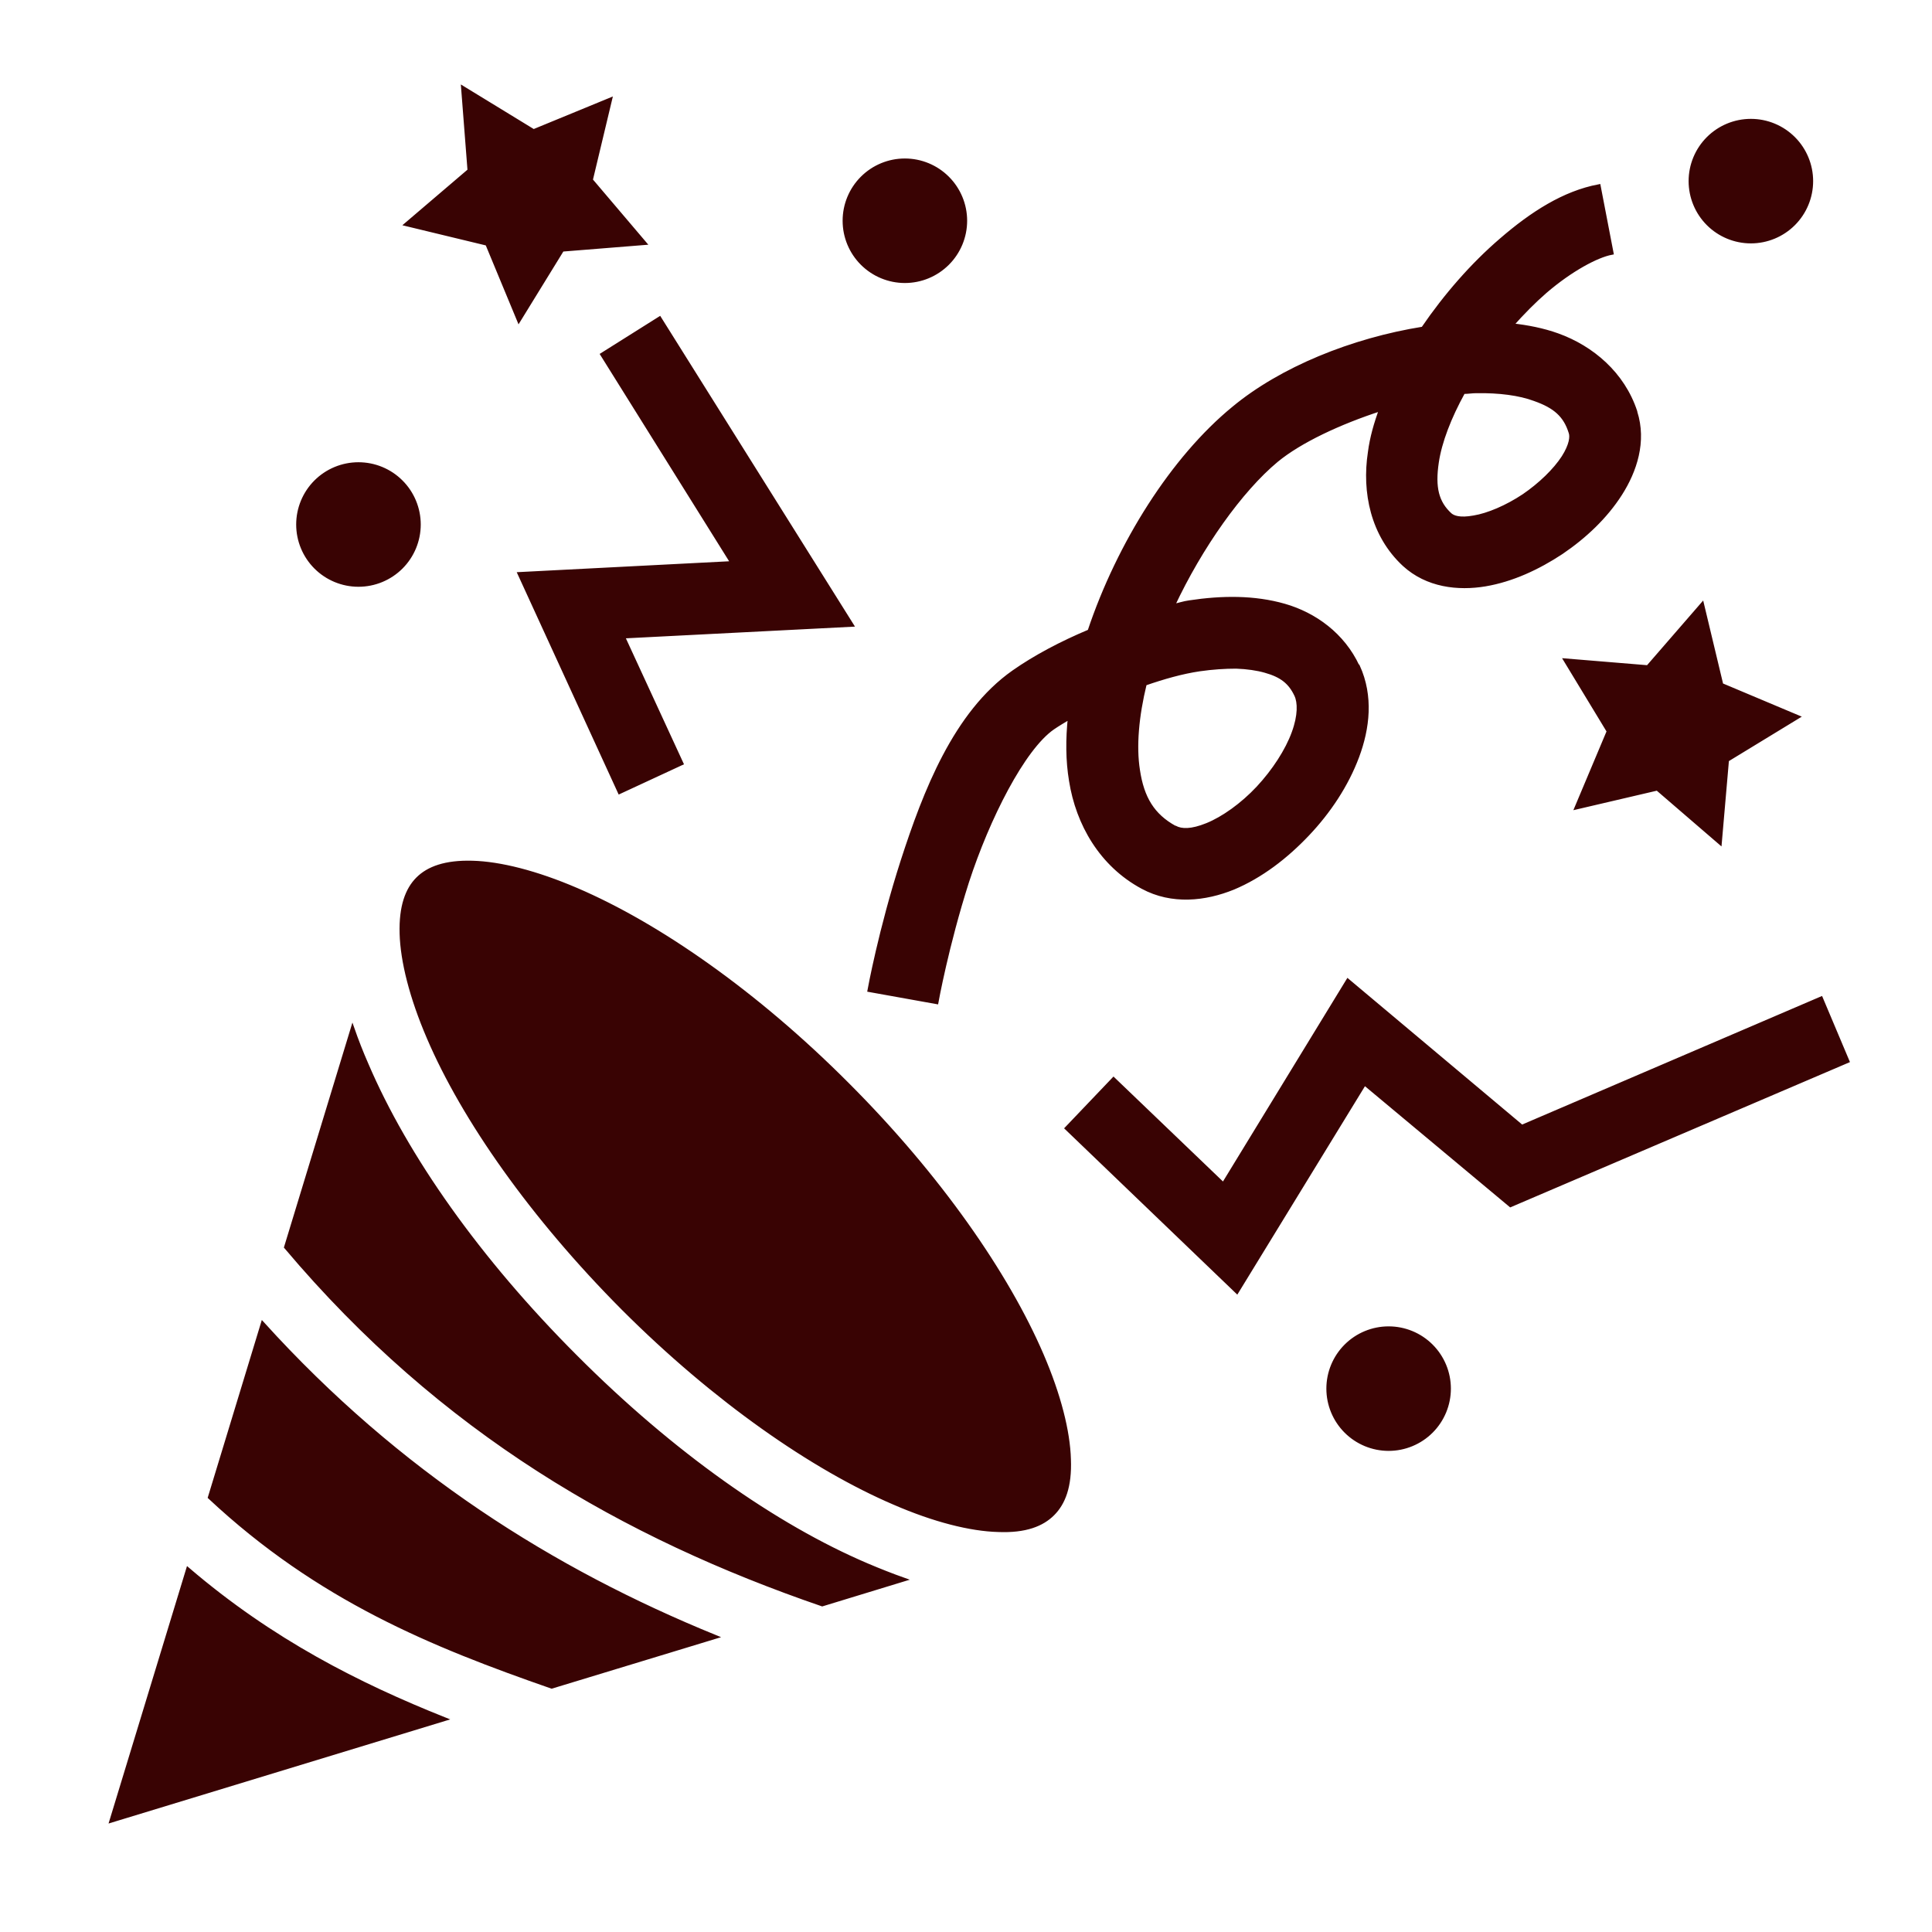
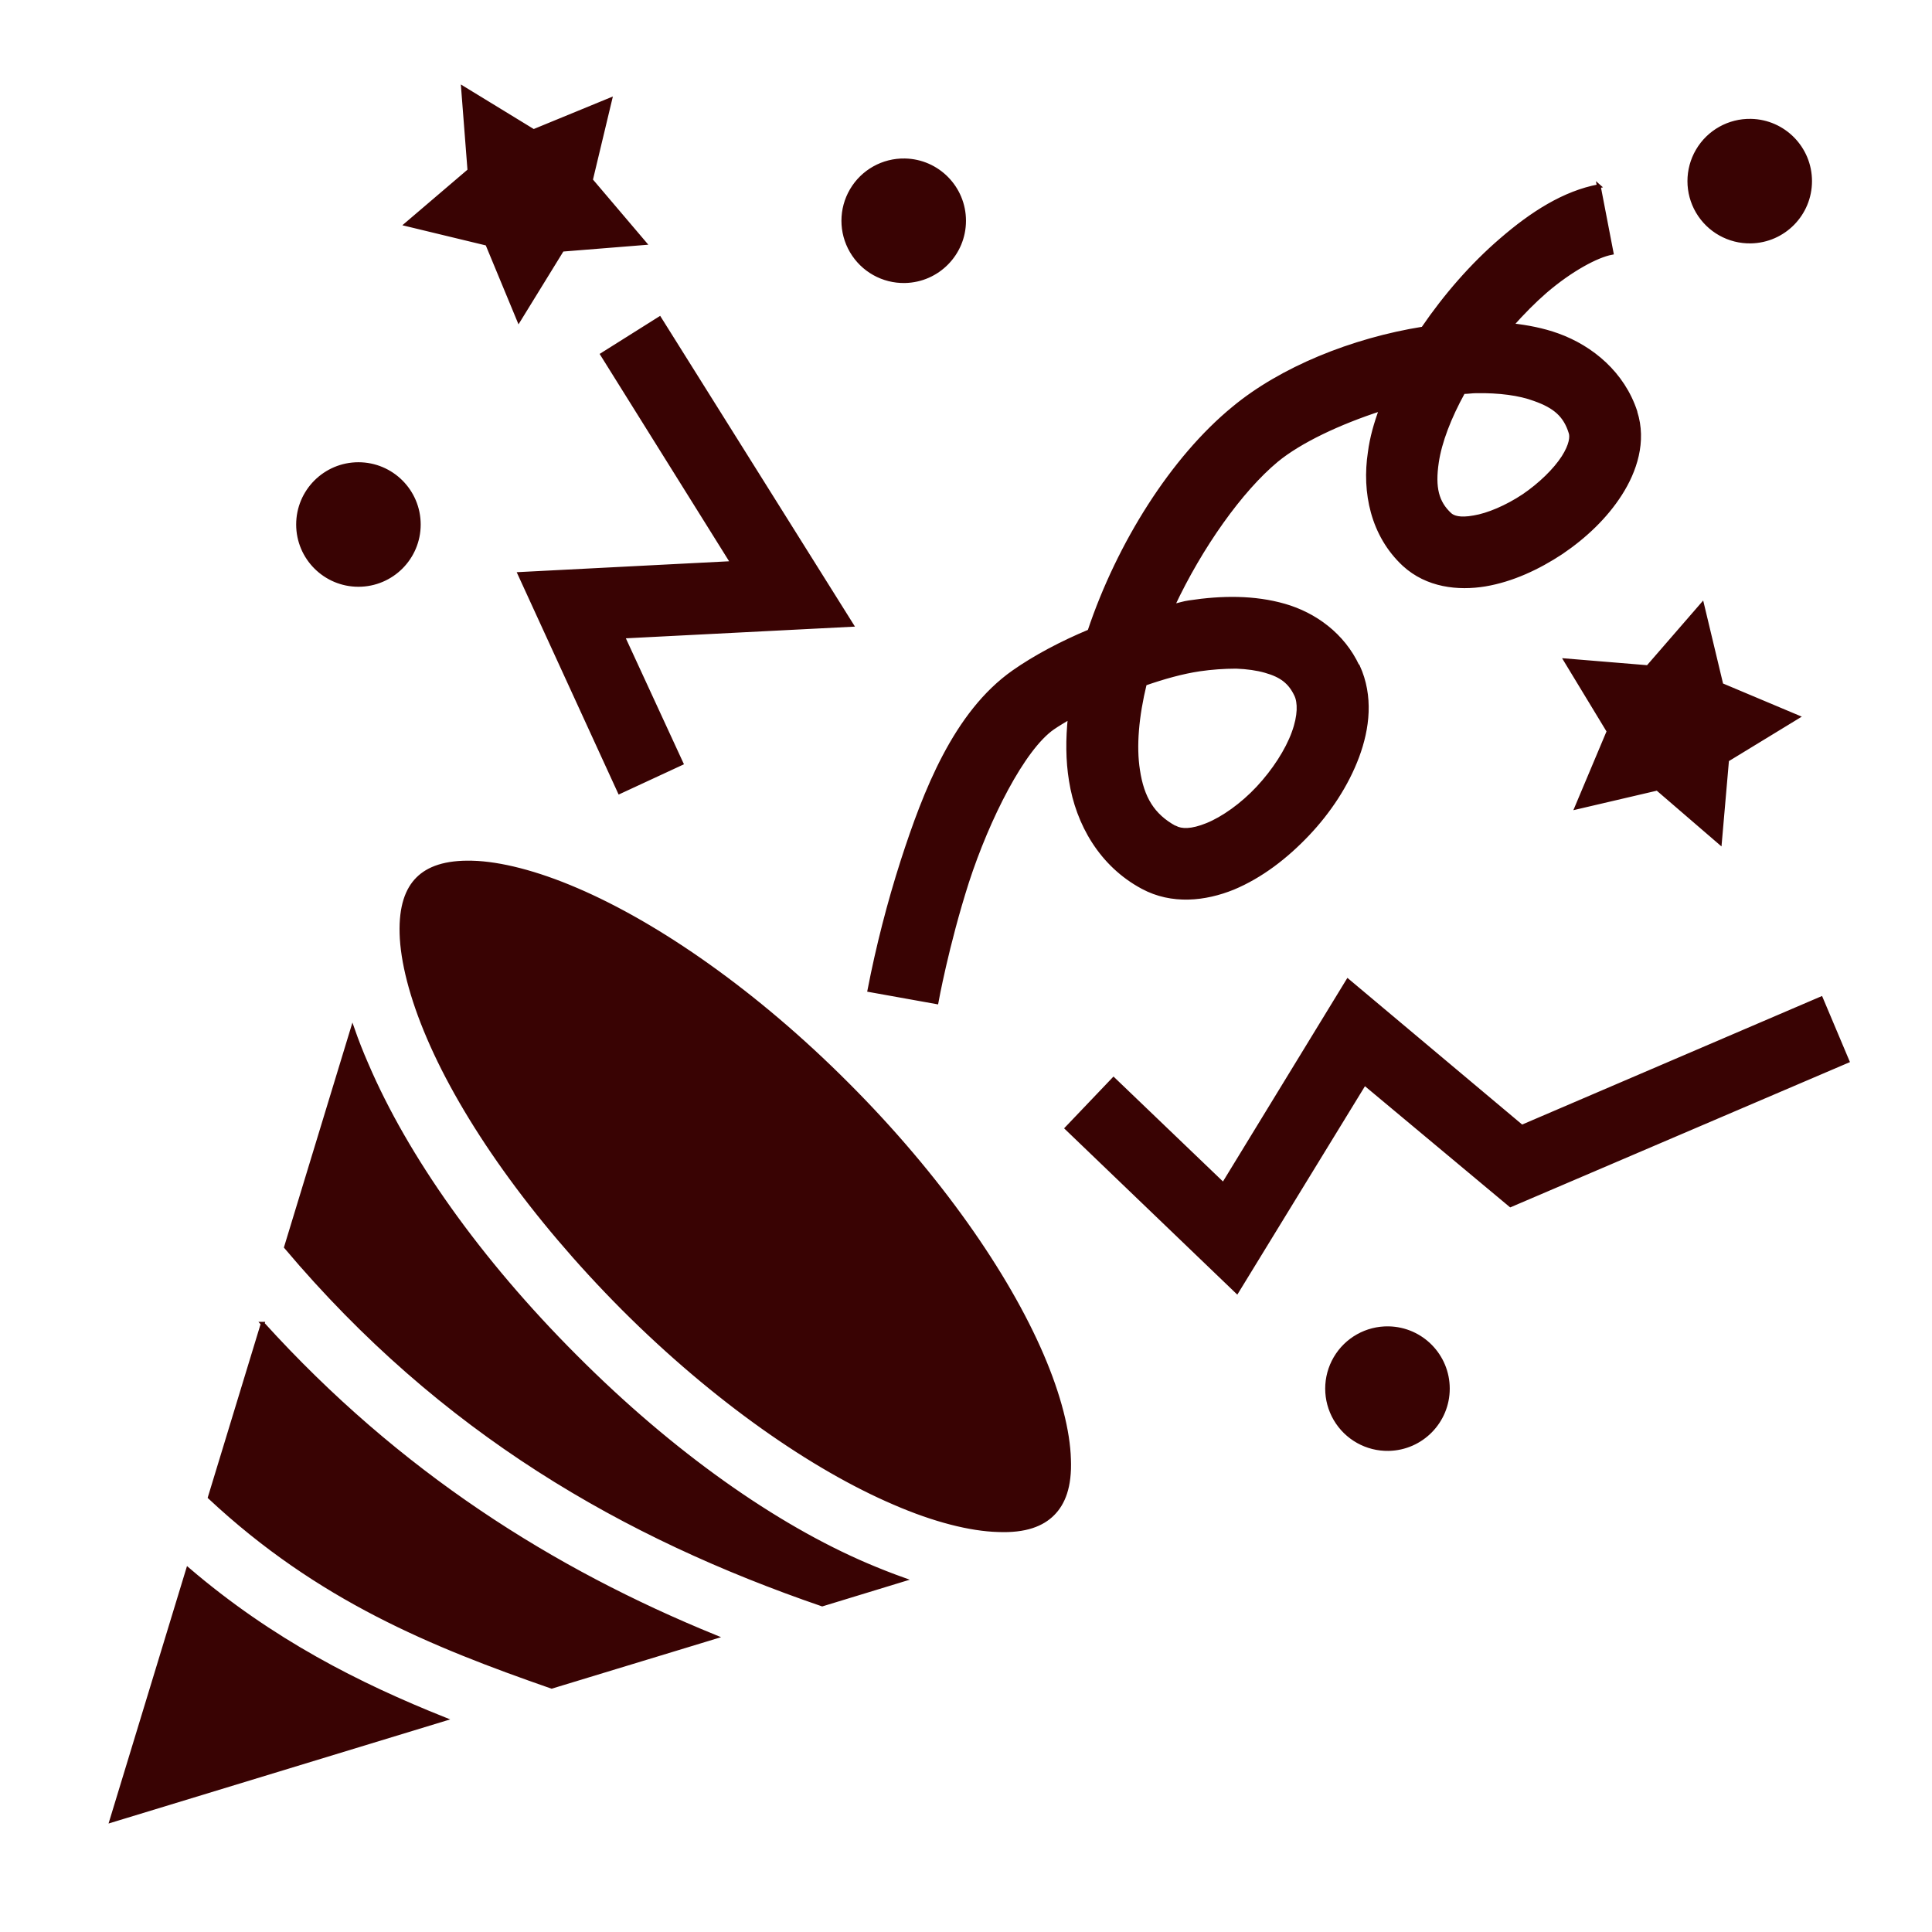
- <svg xmlns="http://www.w3.org/2000/svg" width="86" height="86" viewBox="0 0 86 86" fill="none">
-   <path d="M20.61 3.917L20.895 7.59L18.09 9.984L21.685 10.852L23.096 14.254L25.027 11.116L28.689 10.822L26.304 8.015L27.161 4.434L23.751 5.837L20.61 3.917ZM77.938 5.375C77.225 5.375 76.541 5.658 76.037 6.162C75.533 6.666 75.25 7.35 75.25 8.062C75.25 8.775 75.533 9.459 76.037 9.963C76.541 10.467 77.225 10.75 77.938 10.75C78.65 10.75 79.334 10.467 79.838 9.963C80.342 9.459 80.625 8.775 80.625 8.062C80.625 7.35 80.342 6.666 79.838 6.162C79.334 5.658 78.65 5.375 77.938 5.375ZM40.279 7.139C39.566 7.139 38.883 7.422 38.379 7.926C37.875 8.43 37.592 9.113 37.592 9.826C37.592 10.539 37.875 11.223 38.379 11.726C38.883 12.23 39.566 12.514 40.279 12.514C40.992 12.514 41.675 12.23 42.179 11.726C42.683 11.223 42.967 10.539 42.967 9.826C42.967 9.113 42.683 8.43 42.179 7.926C41.675 7.422 40.992 7.139 40.279 7.139ZM71.168 8.288C69.623 8.58 68.195 9.494 66.818 10.686C65.541 11.783 64.349 13.149 63.341 14.625C60.183 15.131 57.026 16.417 54.909 18.174C52.205 20.391 49.803 24.188 48.493 28.101C47.25 28.622 46.074 29.243 45.117 29.915C42.513 31.746 41.169 35.257 40.178 38.314C39.187 41.388 38.7 44.075 38.7 44.075L41.69 44.612C41.69 44.612 42.143 42.093 43.05 39.254C43.974 36.416 45.536 33.325 46.863 32.401C47.082 32.25 47.367 32.082 47.619 31.931C47.518 32.888 47.518 33.846 47.67 34.753C47.972 36.667 49.013 38.498 50.861 39.489C52.171 40.195 53.649 40.027 54.892 39.523C56.135 39.002 57.244 38.146 58.201 37.138C59.159 36.13 59.948 34.938 60.418 33.678C60.889 32.418 61.057 30.99 60.452 29.663H60.435C59.78 28.252 58.52 27.345 57.177 26.959C55.833 26.573 54.388 26.589 52.944 26.808C52.692 26.841 52.457 26.925 52.205 26.976C53.448 24.322 55.228 21.819 56.824 20.492C57.865 19.636 59.612 18.812 61.477 18.208C61.242 18.846 61.057 19.484 60.973 20.139C60.704 21.903 61.09 23.818 62.501 25.128C63.526 26.069 64.903 26.22 66.113 26.018C67.305 25.817 68.464 25.279 69.505 24.591C70.547 23.885 71.471 23.012 72.126 21.987C72.781 20.962 73.218 19.652 72.798 18.342V18.325C72.243 16.634 70.866 15.472 69.338 14.921C68.683 14.685 67.994 14.553 67.288 14.474C67.775 13.926 68.279 13.414 68.783 12.976C69.925 11.995 71.084 11.38 71.74 11.257L71.168 8.288ZM29.361 14.175L26.808 15.781L32.603 25.061L23.129 25.548L27.581 35.257L30.335 33.98L27.732 28.336L37.911 27.816L29.361 14.175ZM65.709 17.418C66.734 17.401 67.641 17.519 68.313 17.771C69.22 18.09 69.674 18.493 69.909 19.249C69.976 19.434 69.942 19.803 69.59 20.358C69.22 20.929 68.565 21.567 67.826 22.071C67.07 22.575 66.23 22.928 65.609 23.029C64.97 23.146 64.685 23.029 64.55 22.911C63.963 22.373 63.795 21.701 63.963 20.576C64.097 19.669 64.517 18.577 65.138 17.452C65.34 17.452 65.525 17.418 65.709 17.418ZM15.955 20.66C15.243 20.66 14.559 20.943 14.055 21.447C13.551 21.951 13.268 22.635 13.268 23.348C13.268 24.06 13.551 24.744 14.055 25.248C14.559 25.752 15.243 26.035 15.955 26.035C16.308 26.035 16.658 25.966 16.984 25.831C17.311 25.696 17.607 25.498 17.857 25.249C18.107 24.999 18.305 24.703 18.44 24.377C18.575 24.05 18.645 23.701 18.645 23.348C18.645 22.994 18.575 22.645 18.44 22.319C18.305 21.993 18.107 21.696 17.857 21.447C17.607 21.197 17.311 20.999 16.984 20.864C16.658 20.729 16.308 20.66 15.955 20.66ZM75.771 26.909L73.352 29.697L69.69 29.395L71.605 32.552L70.177 35.945L73.772 35.105L76.56 37.507L76.879 33.829L80.02 31.914L76.627 30.486L75.771 26.909ZM55.027 29.68C55.514 29.697 55.967 29.764 56.32 29.865C57.042 30.066 57.429 30.369 57.697 30.94C57.849 31.259 57.865 31.847 57.58 32.62C57.294 33.409 56.706 34.316 56.001 35.072C55.295 35.828 54.439 36.432 53.733 36.718C53.028 37.004 52.591 36.987 52.306 36.836H52.289C51.315 36.298 50.844 35.525 50.659 34.282C50.492 33.224 50.609 31.88 50.962 30.436C51.785 30.15 52.608 29.915 53.397 29.798C53.985 29.714 54.523 29.68 55.027 29.68ZM21.03 38.398C19.82 38.364 19.064 38.65 18.594 39.12C18.124 39.59 17.838 40.346 17.872 41.555C17.905 42.782 18.309 44.394 19.081 46.191C20.627 49.803 23.667 54.153 27.748 58.252C31.83 62.333 36.197 65.357 39.809 66.902C41.589 67.675 43.202 68.078 44.428 68.111C45.654 68.162 46.393 67.859 46.863 67.389C47.334 66.919 47.636 66.18 47.586 64.954C47.552 63.727 47.149 62.115 46.376 60.318C44.831 56.723 41.807 52.356 37.726 48.274C33.644 44.176 29.277 41.152 25.666 39.607C23.868 38.834 22.256 38.431 21.03 38.398ZM59.998 43.655L54.456 52.725L49.568 48.039L47.485 50.223L55.06 57.496L60.738 48.224L67.238 53.649L82.238 47.233L81.062 44.444L67.742 50.155L59.998 43.655ZM15.693 45.788L12.73 55.514C19.686 63.761 27.799 68.397 36.6 71.42L40.229 70.312C39.708 70.127 39.154 69.909 38.599 69.673C34.501 67.927 29.915 64.701 25.615 60.385C21.299 56.068 18.073 51.482 16.32 47.384C16.083 46.846 15.875 46.309 15.693 45.788ZM11.692 58.923L9.339 66.65C14.192 71.185 19.249 73.234 24.557 75.082L31.847 72.865C24.591 69.909 17.738 65.592 11.692 58.923ZM61.813 59.125C61.1 59.125 60.416 59.408 59.912 59.912C59.408 60.416 59.125 61.1 59.125 61.812C59.125 62.525 59.408 63.209 59.912 63.713C60.416 64.217 61.1 64.5 61.813 64.5C62.525 64.5 63.209 64.217 63.713 63.713C64.217 63.209 64.5 62.525 64.5 61.812C64.5 61.1 64.217 60.416 63.713 59.912C63.209 59.408 62.525 59.125 61.813 59.125ZM8.367 69.858L4.958 81.045L19.787 76.526C15.962 74.998 12.097 73.05 8.367 69.858Z" fill="#390303" stroke="#390303" stroke-width="0.168" />
+ <svg xmlns="http://www.w3.org/2000/svg" width="86" height="86" fill="none">
+   <path d="m20.61 3.917.285 3.673-2.805 2.394 3.595.868 1.41 3.402 1.932-3.138 3.662-.294-2.385-2.807.857-3.58-3.41 1.402-3.141-1.92Zm57.328 1.458a2.688 2.688 0 1 0 0 5.375 2.688 2.688 0 0 0 0-5.375ZM40.279 7.139a2.688 2.688 0 1 0 0 5.375 2.688 2.688 0 0 0 0-5.375Zm30.89 1.149c-1.546.292-2.974 1.206-4.351 2.398-1.276 1.097-2.47 2.463-3.477 3.939-3.158.506-6.316 1.792-8.432 3.55-2.704 2.216-5.106 6.012-6.416 9.926-1.243.52-2.42 1.142-3.377 1.814-2.603 1.831-3.947 5.342-4.938 8.399a50.268 50.268 0 0 0-1.478 5.761l2.99.537s.453-2.52 1.36-5.358c.924-2.838 2.486-5.929 3.813-6.853.219-.151.504-.319.756-.47-.1.957-.1 1.915.05 2.822.303 1.914 1.344 3.745 3.192 4.736 1.31.706 2.788.538 4.031.034 1.243-.52 2.352-1.377 3.31-2.385.957-1.008 1.746-2.2 2.216-3.46.47-1.26.639-2.688.034-4.015h-.017c-.655-1.41-1.915-2.318-3.258-2.704-1.344-.386-2.789-.37-4.233-.151-.252.033-.487.117-.74.168 1.244-2.654 3.024-5.157 4.62-6.484 1.041-.857 2.788-1.68 4.653-2.284-.235.638-.42 1.276-.504 1.931-.269 1.764.117 3.679 1.528 4.99 1.025.94 2.402 1.09 3.612.89 1.192-.202 2.351-.74 3.392-1.428 1.042-.706 1.966-1.58 2.62-2.604.656-1.024 1.093-2.335.673-3.645v-.017c-.555-1.691-1.932-2.853-3.46-3.404-.655-.236-1.344-.368-2.05-.447.487-.548.991-1.06 1.495-1.498 1.142-.981 2.301-1.596 2.957-1.719l-.572-2.97ZM29.36 14.175l-2.553 1.606 5.795 9.28-9.474.487 4.451 9.709 2.755-1.277-2.603-5.644 10.179-.52-8.55-13.641Zm36.348 3.243c1.025-.017 1.932.101 2.604.353.907.32 1.36.722 1.596 1.478.067.185.033.555-.32 1.109-.369.57-1.024 1.21-1.763 1.713-.756.504-1.596.857-2.217.957-.639.118-.924 0-1.059-.117-.587-.538-.755-1.21-.587-2.335.134-.907.554-1.999 1.175-3.124.202 0 .387-.034.571-.034ZM15.955 20.66a2.687 2.687 0 1 0 0 5.375 2.687 2.687 0 0 0 0-5.375Zm59.816 6.249-2.419 2.788-3.662-.302 1.915 3.157-1.428 3.393 3.595-.84 2.788 2.402.32-3.678 3.14-1.915-3.393-1.428-.856-3.577ZM55.027 29.68c.487.017.94.084 1.293.185.722.201 1.109.504 1.377 1.075.151.319.168.907-.117 1.68-.286.789-.874 1.696-1.58 2.452-.705.756-1.561 1.36-2.267 1.646-.705.285-1.142.269-1.427.117h-.017c-.974-.537-1.445-1.31-1.63-2.553-.167-1.058-.05-2.402.303-3.846.823-.286 1.646-.52 2.435-.638a11.438 11.438 0 0 1 1.63-.118ZM21.03 38.398c-1.21-.034-1.966.252-2.436.722s-.756 1.226-.722 2.435c.034 1.227.437 2.84 1.21 4.636 1.545 3.612 4.585 7.962 8.666 12.06 4.082 4.082 8.45 7.106 12.06 8.65 1.781.774 3.394 1.177 4.62 1.21 1.226.05 1.965-.252 2.435-.722s.773-1.21.723-2.435c-.034-1.227-.437-2.84-1.21-4.636-1.545-3.595-4.569-7.962-8.65-12.044-4.082-4.098-8.449-7.122-12.06-8.667-1.798-.773-3.41-1.176-4.636-1.21Zm38.968 5.257-5.542 9.07-4.888-4.686-2.083 2.184 7.575 7.273 5.678-9.272 6.5 5.425 15-6.416-1.176-2.788-13.32 5.71-7.744-6.5Zm-44.305 2.133-2.963 9.726C19.686 63.76 27.8 68.397 36.6 71.42l3.629-1.108a29.432 29.432 0 0 1-1.63-.639c-4.098-1.746-8.684-4.972-12.984-9.288-4.316-4.317-7.541-8.903-9.295-13.001a21.567 21.567 0 0 1-.627-1.596Zm-4 13.135L9.338 66.65c4.853 4.535 9.91 6.584 15.218 8.432l7.29-2.217c-7.256-2.956-14.11-7.273-20.155-13.942Zm50.12.202a2.688 2.688 0 1 0 0 5.375 2.688 2.688 0 0 0 0-5.375ZM8.367 69.858 4.958 81.045l14.829-4.519c-3.825-1.528-7.69-3.476-11.42-6.668Z" fill="#390303" stroke="#390303" stroke-width=".168" />
</svg>
